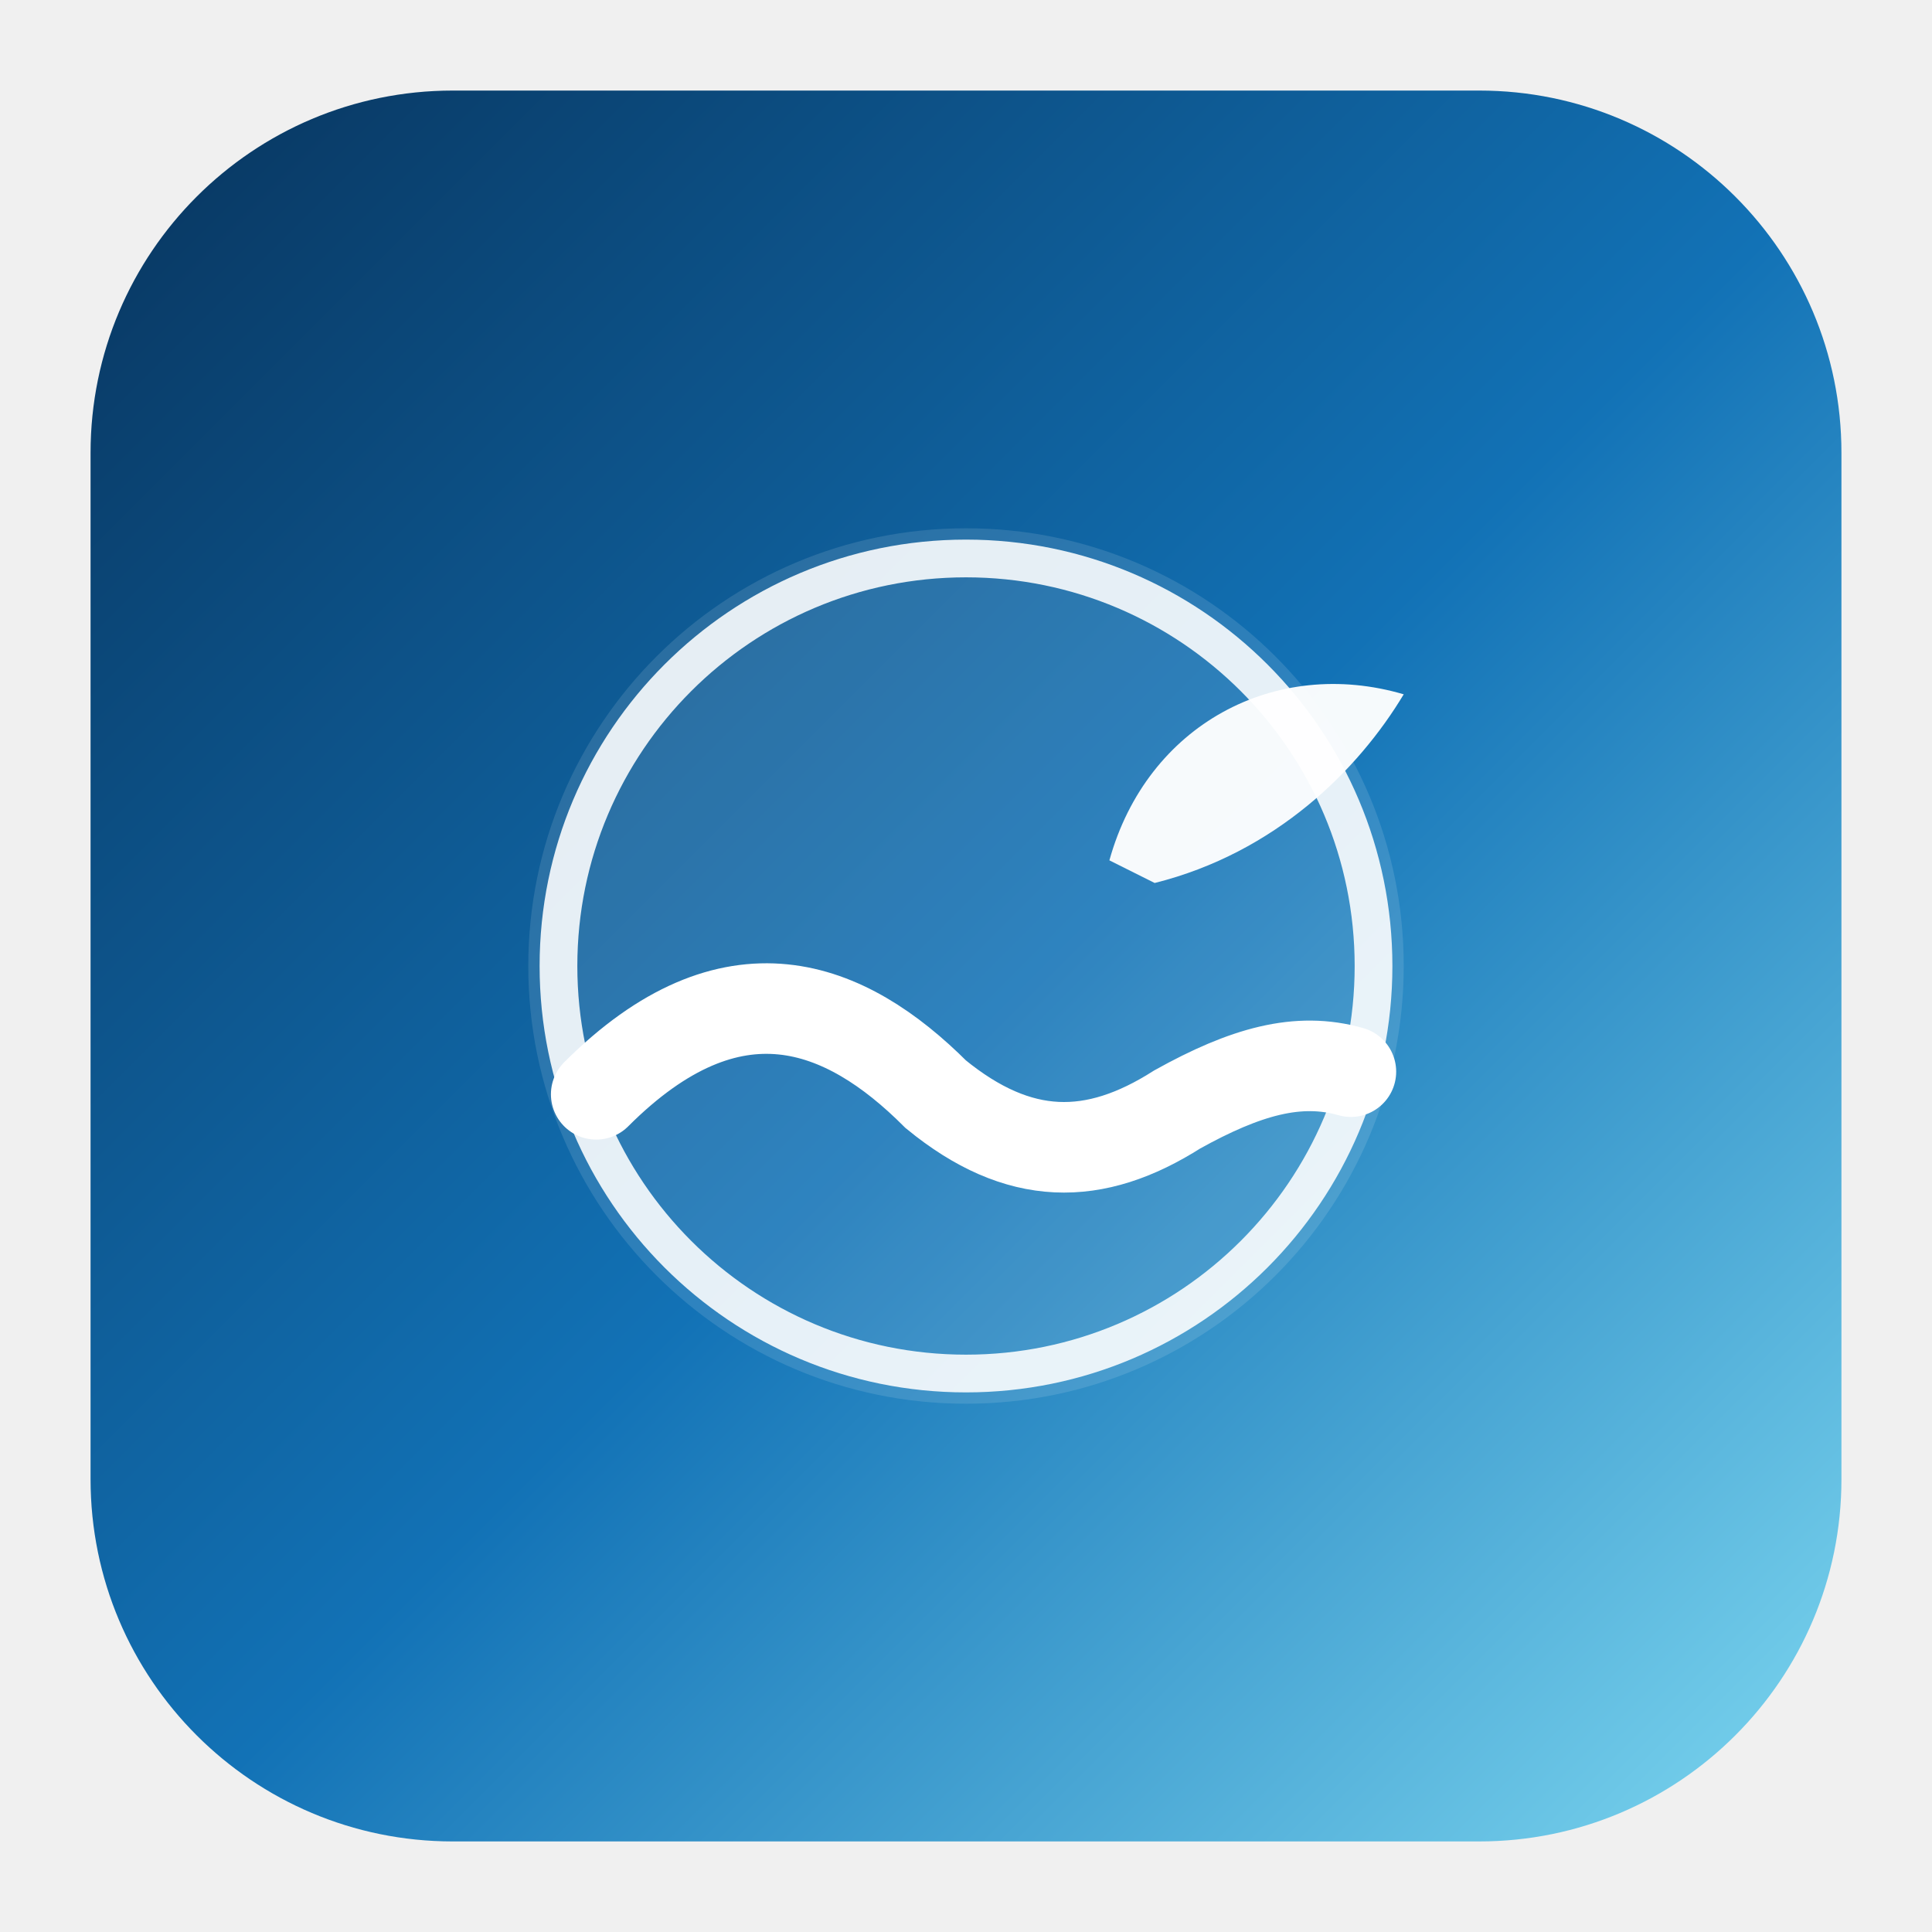
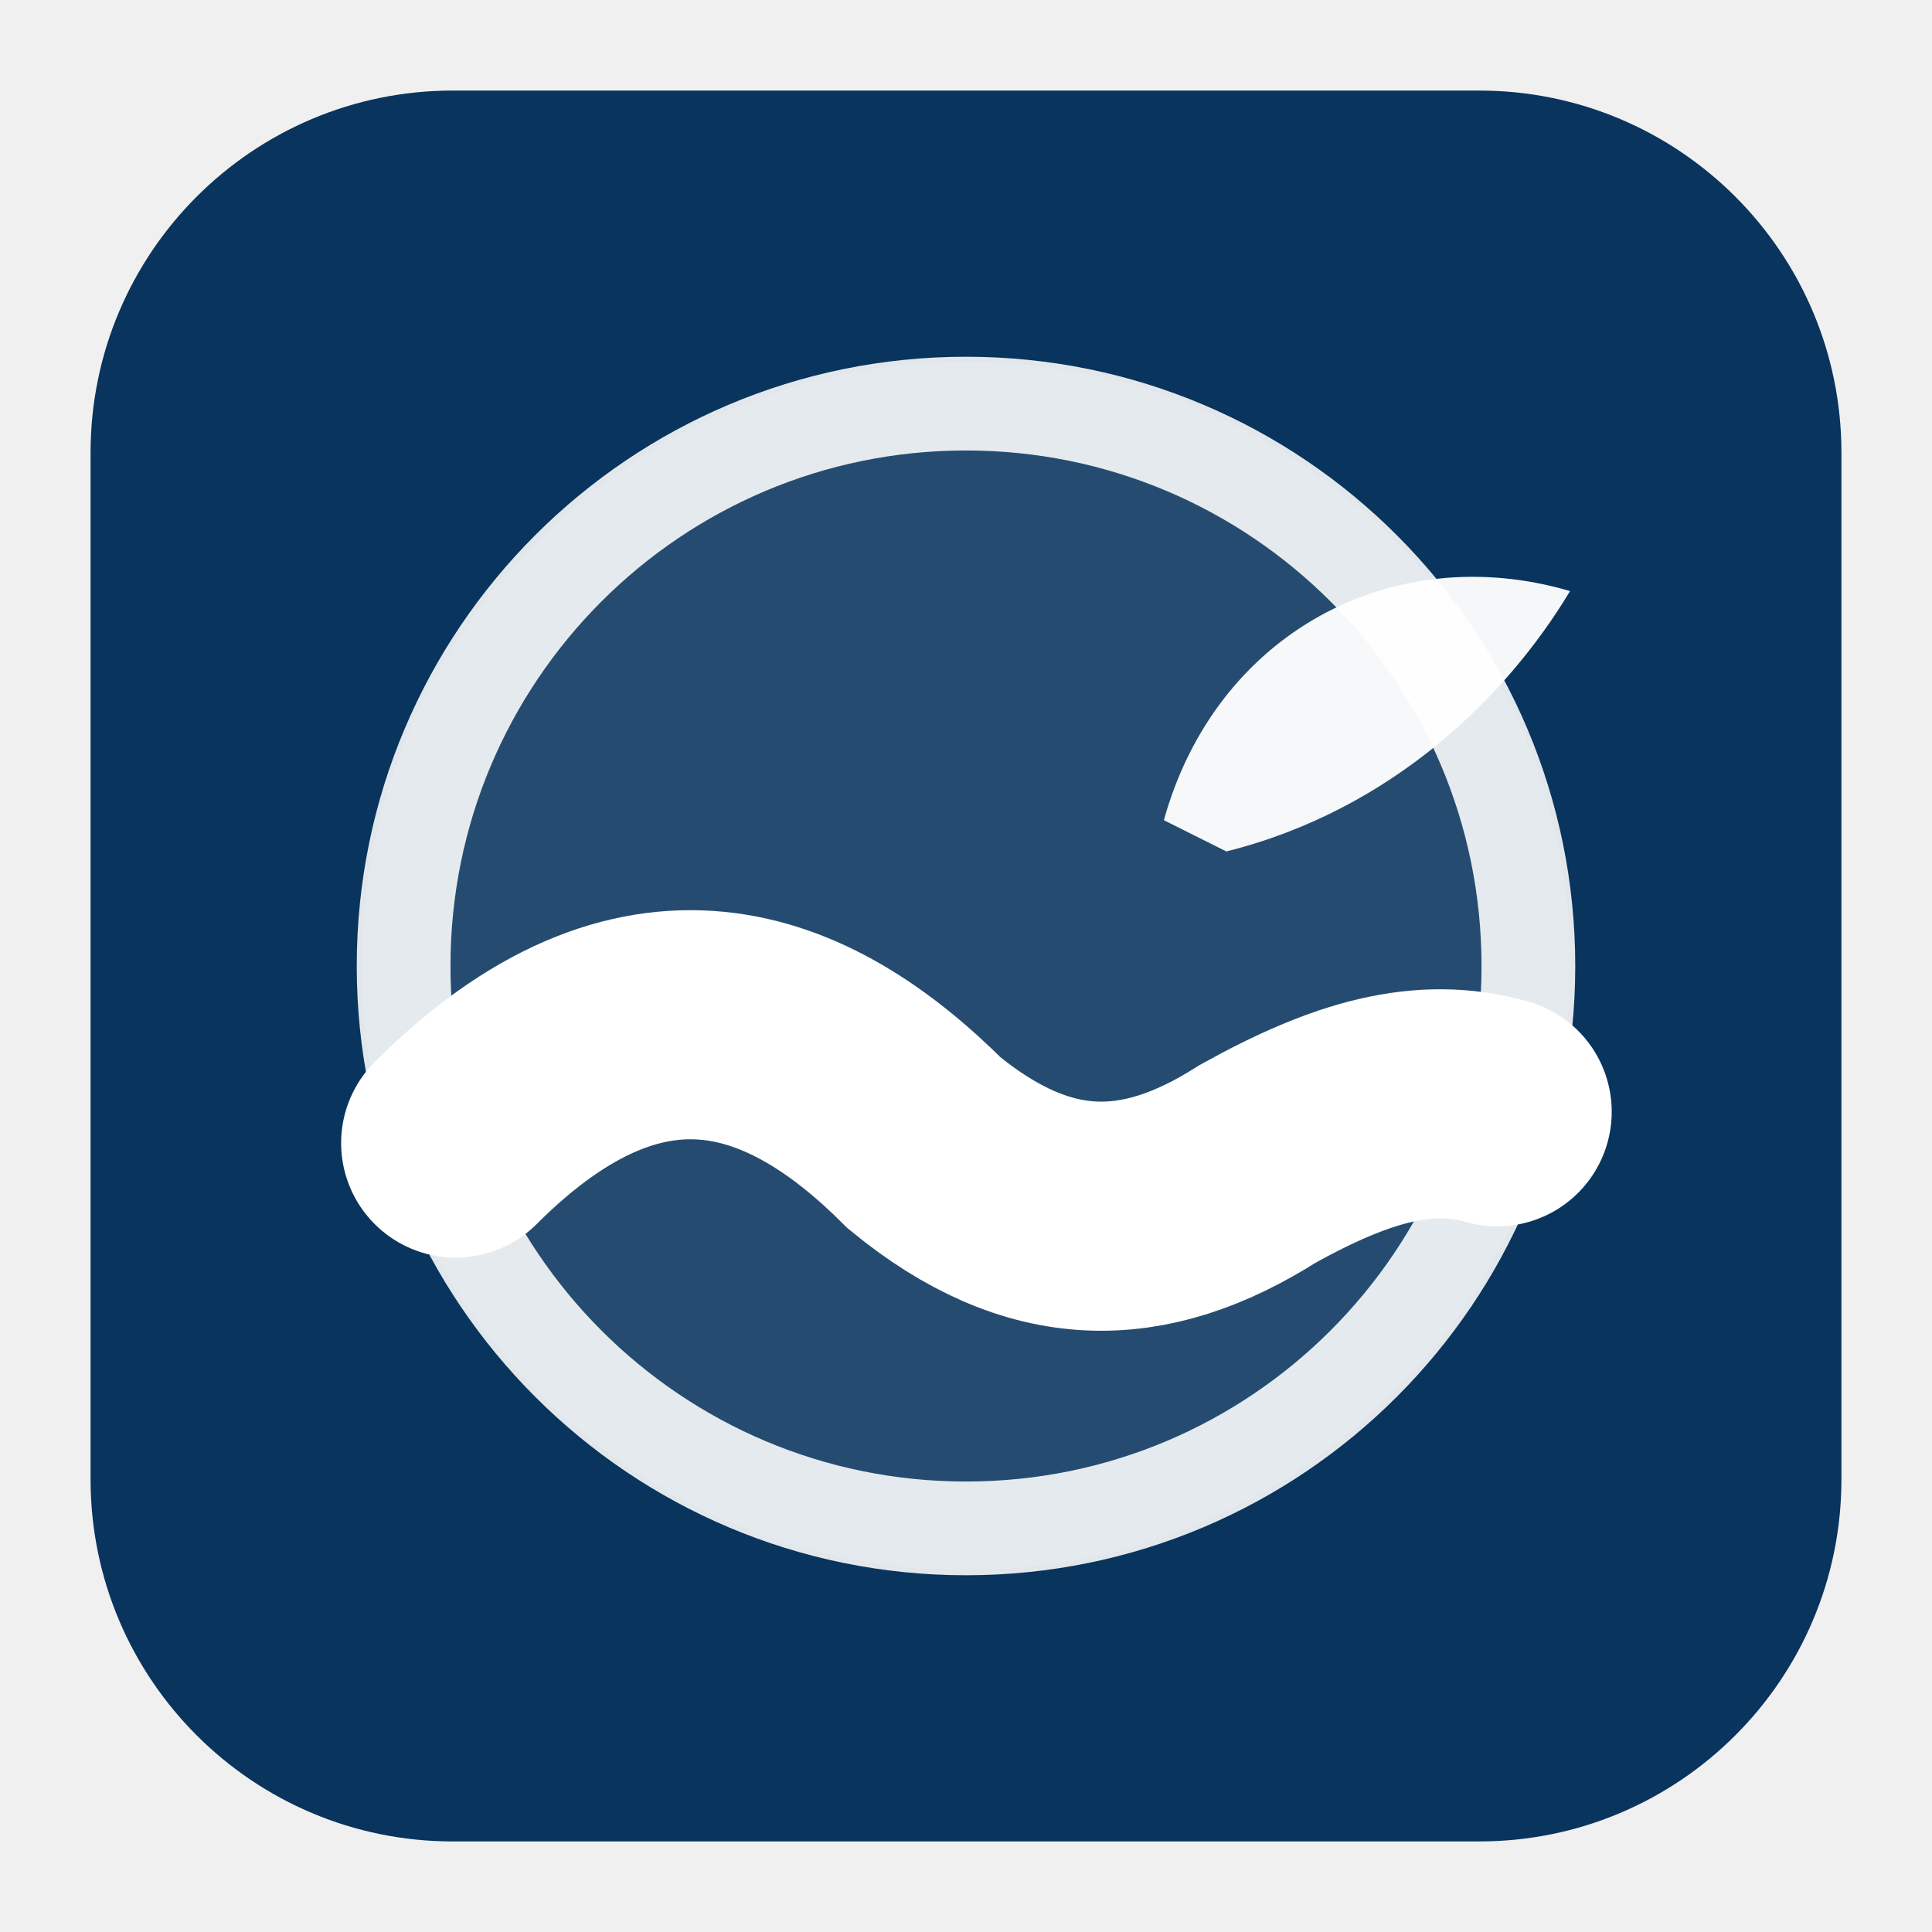
<svg xmlns="http://www.w3.org/2000/svg" width="512" height="512" viewBox="0 0 512 512" role="img" aria-labelledby="title desc">
-   <defs>
-     <linearGradient id="bg" x1="0" y1="0" x2="1" y2="1">
-       <stop offset="0%" stop-color="#08345d" />
-       <stop offset="52%" stop-color="#1272b6" />
-       <stop offset="100%" stop-color="#7dd7f0" />
-     </linearGradient>
-   </defs>
-   <rect x="24" y="24" width="464" height="464" rx="96" fill="url(#bg)" />
-   <g transform="translate(256 256)">
+   <rect x="24" y="24" width="464" height="464" rx="96" fill="#08345d" />
+   <g transform="translate(256 256) scale(1.38)">
    <circle r="116" fill="#ffffff" fill-opacity="0.12" />
-     <circle r="108" fill="none" stroke="#ffffff" stroke-opacity="0.88" stroke-width="10" />
-     <path d="M -98 34 C -62 -2 -32 10 -8 34 C 14 52 34 52 56 38 C 74 28 88 24 102 28" fill="none" stroke="#ffffff" stroke-width="24" stroke-linecap="round" />
+     <circle r="108" fill="none" stroke="#ffffff" stroke-opacity="0.88" stroke-width="18" />
+     <path d="M -98 34 C -62 -2 -32 10 -8 34 C 14 52 34 52 56 38 C 74 28 88 24 102 28" fill="none" stroke="#ffffff" stroke-width="44" stroke-linecap="round" />
    <path d="M 38 -28 C 48 -64 82 -82 116 -72 C 104 -52 82 -30 50 -22 Z" fill="#ffffff" fill-opacity="0.96" />
  </g>
</svg>
